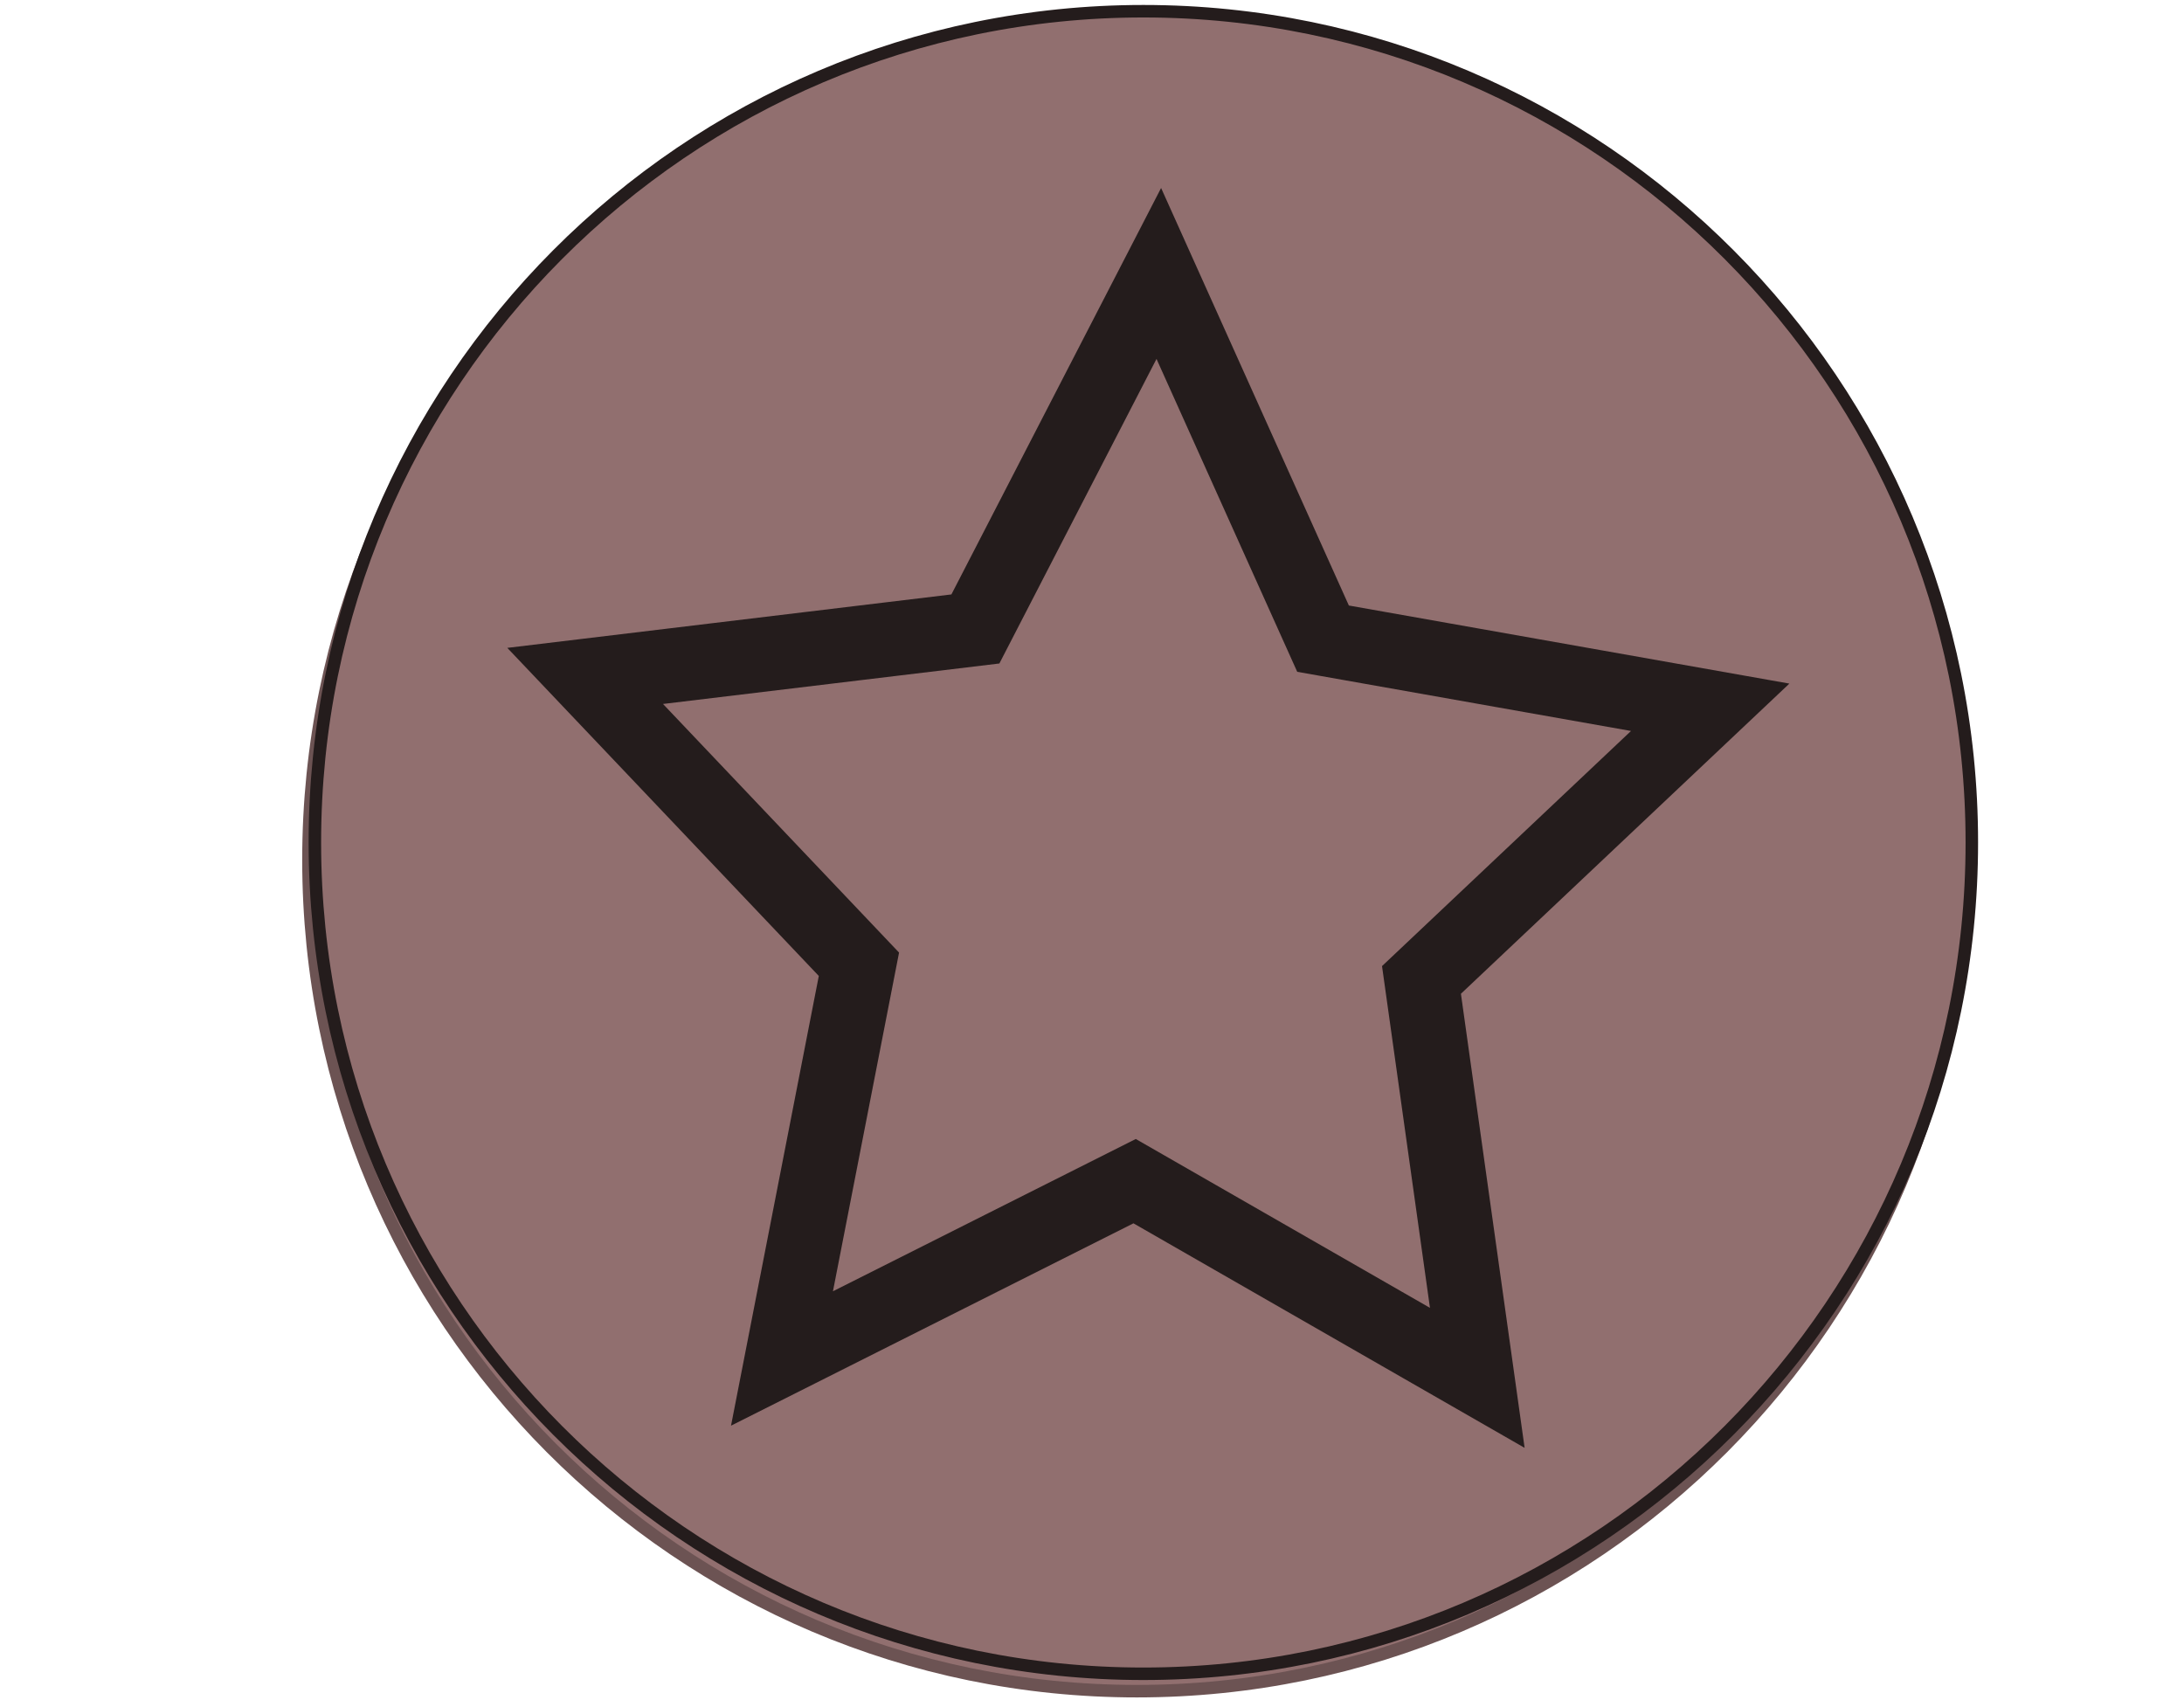
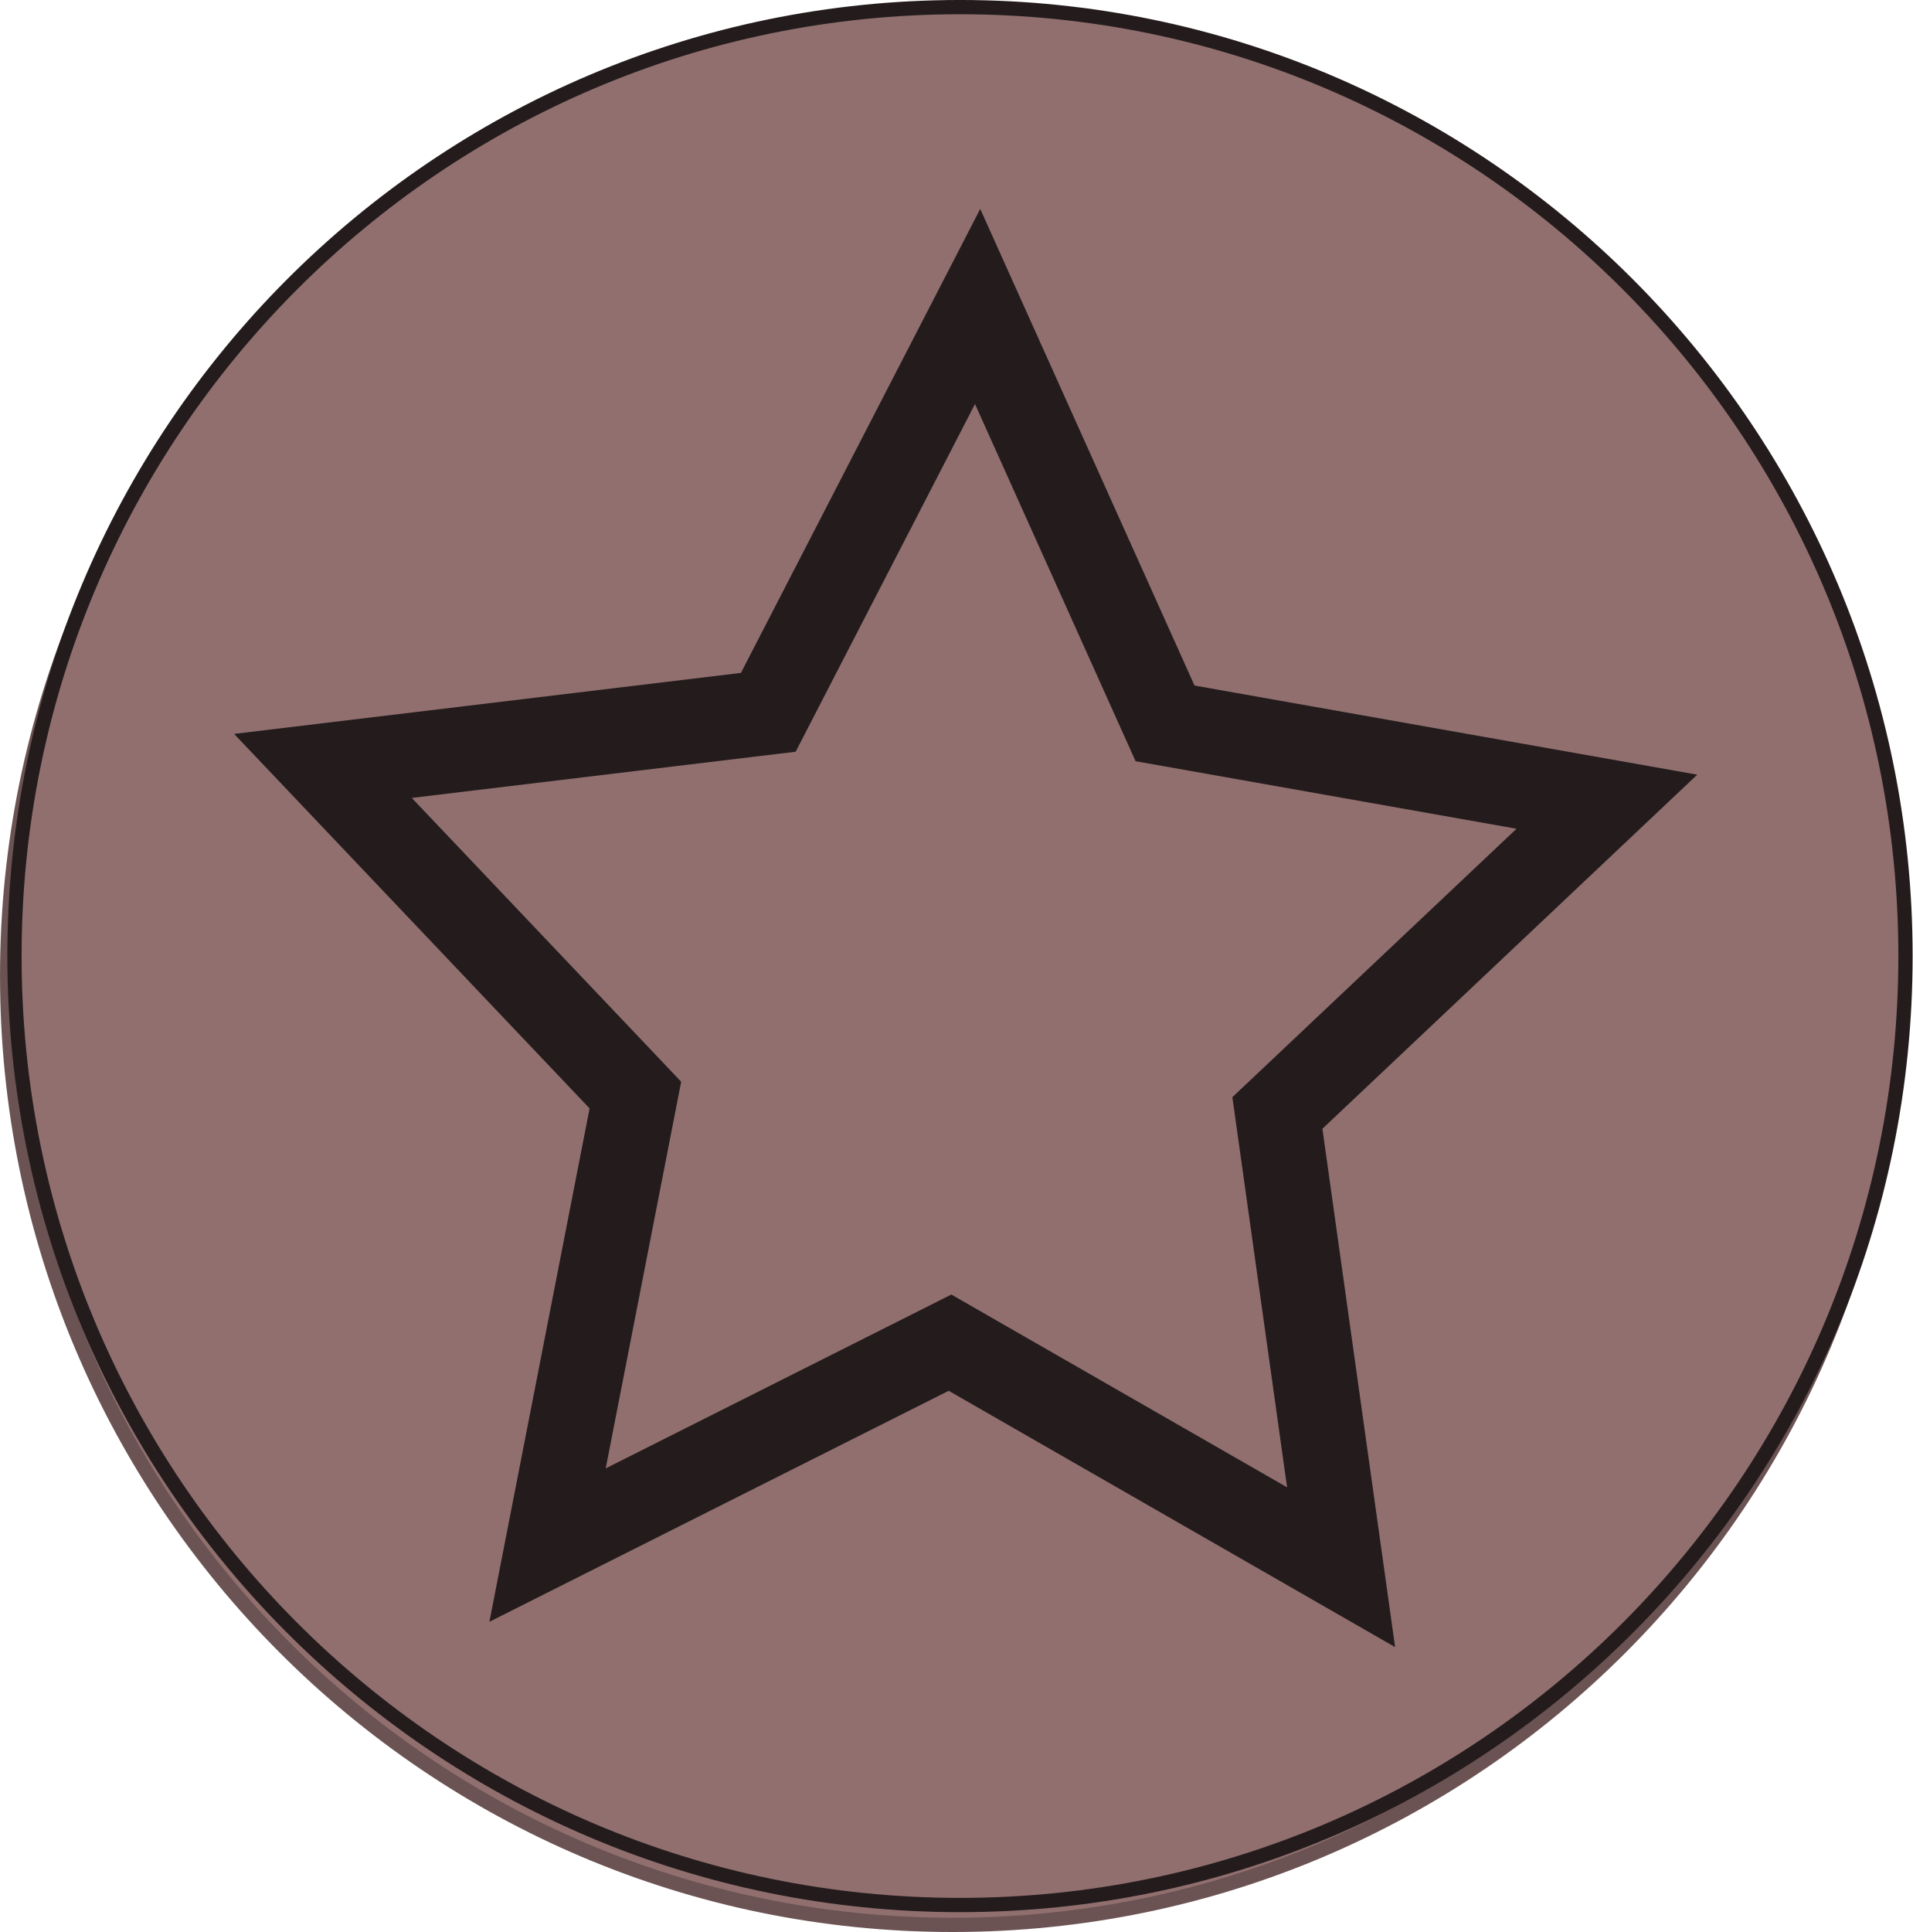
- <svg xmlns="http://www.w3.org/2000/svg" width="25.403mm" height="19.764mm" viewBox="0 0 90.011 70.029" id="svg11486" version="1.1">
+ <svg xmlns="http://www.w3.org/2000/svg" width="19.493mm" height="19.686mm" viewBox="0 0 69.068 69.753" id="svg11486" version="1.1">
  <defs id="defs11488" />
-   <g id="layer1" transform="translate(-1466.423,239.7951)">
+   <g id="layer1" transform="translate(-1478.878,239.5906)">
    <g transform="matrix(0.8555141,0,0,0.8555141,-453.9063,-66.04391)" id="g9252" style="fill:#916f6f">
      <path id="ellipse7577" d="m 2339.332,-161.671 a 39.912,40.047 0 0 1 -39.911,40.047 39.912,40.047 0 0 1 -39.912,-40.047 39.912,40.047 0 0 1 39.912,-40.047 39.912,40.047 0 0 1 39.911,40.047 z" style="fill:#916f6f;fill-opacity:1;fill-rule:nonzero;stroke:#6c5353;stroke-width:0.602;stroke-miterlimit:4;stroke-dasharray:none;stroke-dashoffset:0;stroke-opacity:1" />
      <path id="path7579" d="m 2315.509,-135.881 -16.508,-9.476 -16.988,8.542 3.707,-18.991 -13.189,-13.891 18.799,-2.262 8.836,-17.127 7.912,17.594 18.651,3.306 -13.909,13.135 z" style="fill:#916f6f;fill-opacity:1;fill-rule:nonzero;stroke:#6c5353;stroke-width:3.579;stroke-miterlimit:4;stroke-dasharray:none;stroke-dashoffset:0;stroke-opacity:1" />
      <path id="ellipse7589" d="m 2339.641,-162.509 a 39.912,40.047 0 0 1 -39.911,40.047 39.912,40.047 0 0 1 -39.912,-40.047 39.912,40.047 0 0 1 39.912,-40.047 39.912,40.047 0 0 1 39.911,40.047 z" style="fill:#916f6f;fill-opacity:1;fill-rule:nonzero;stroke:#241c1c;stroke-width:0.602;stroke-miterlimit:4;stroke-dasharray:none;stroke-dashoffset:0;stroke-opacity:1" />
      <path id="path7591" d="m 2315.817,-136.718 -16.508,-9.476 -16.988,8.542 3.707,-18.991 -13.189,-13.891 18.799,-2.262 8.836,-17.127 7.912,17.594 18.651,3.306 -13.909,13.135 z" style="fill:#916f6f;fill-opacity:1;fill-rule:nonzero;stroke:#241c1c;stroke-width:3.579;stroke-miterlimit:4;stroke-dasharray:none;stroke-dashoffset:0;stroke-opacity:1" />
    </g>
  </g>
</svg>
